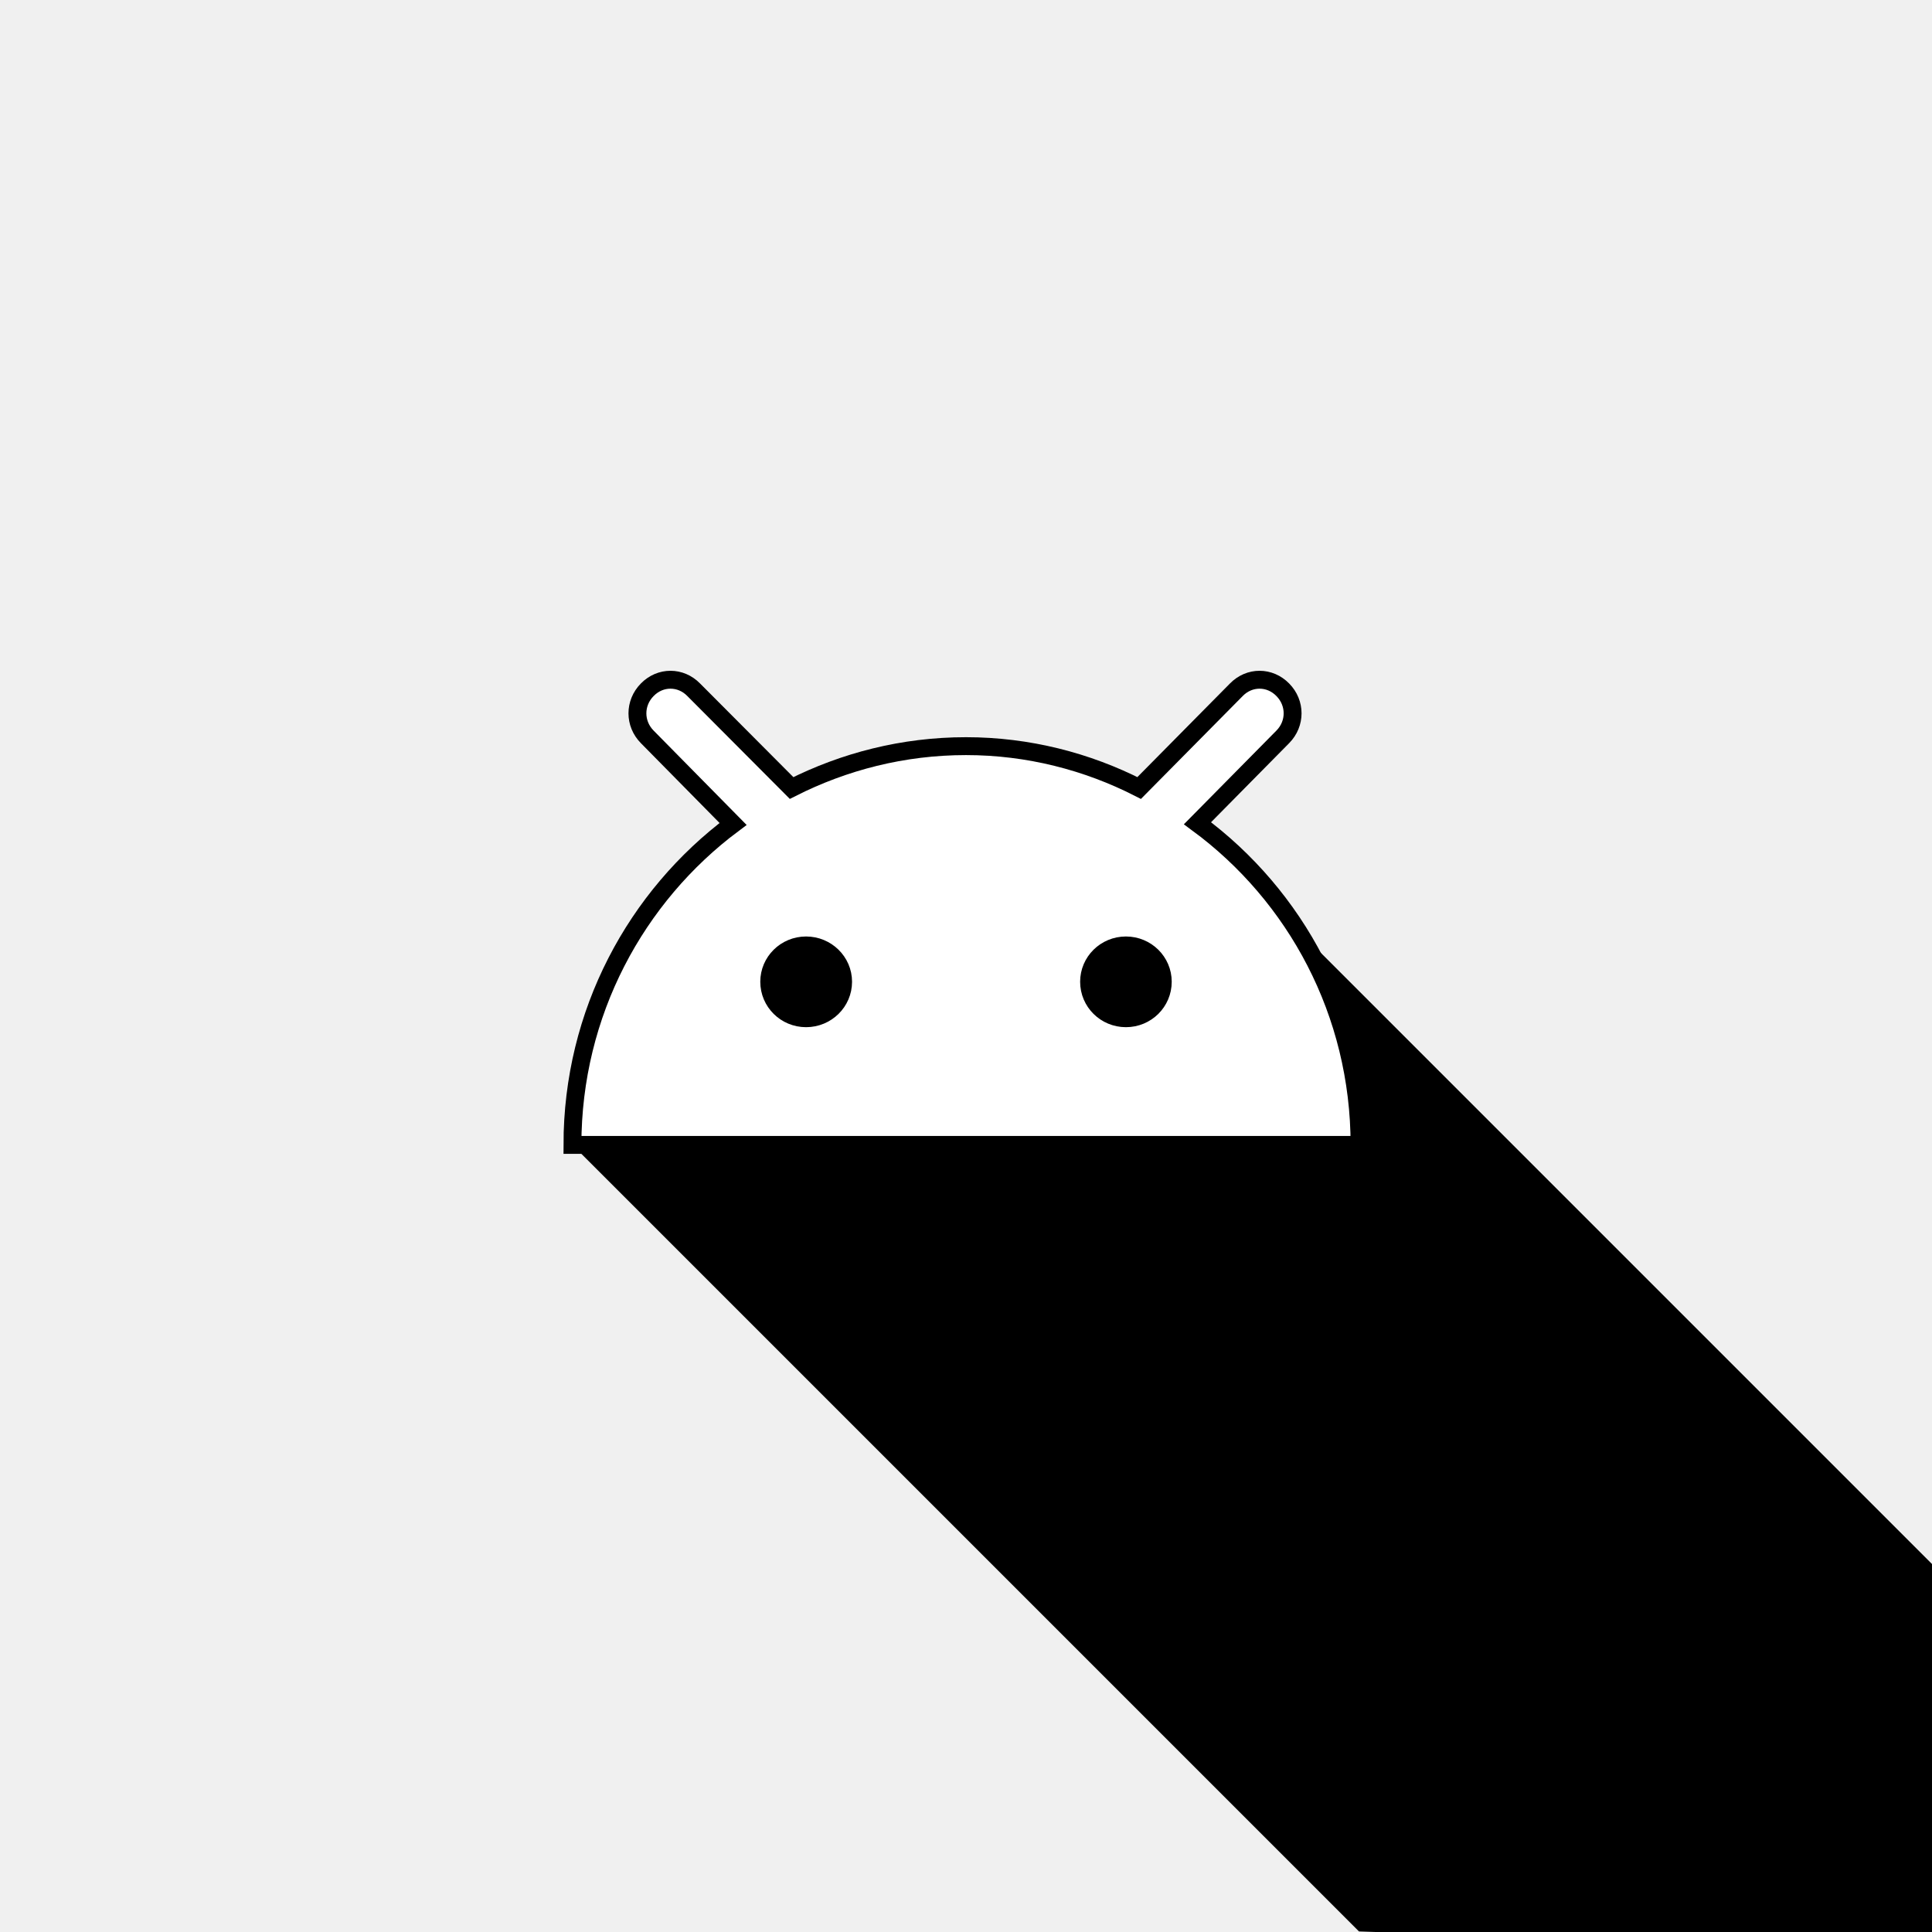
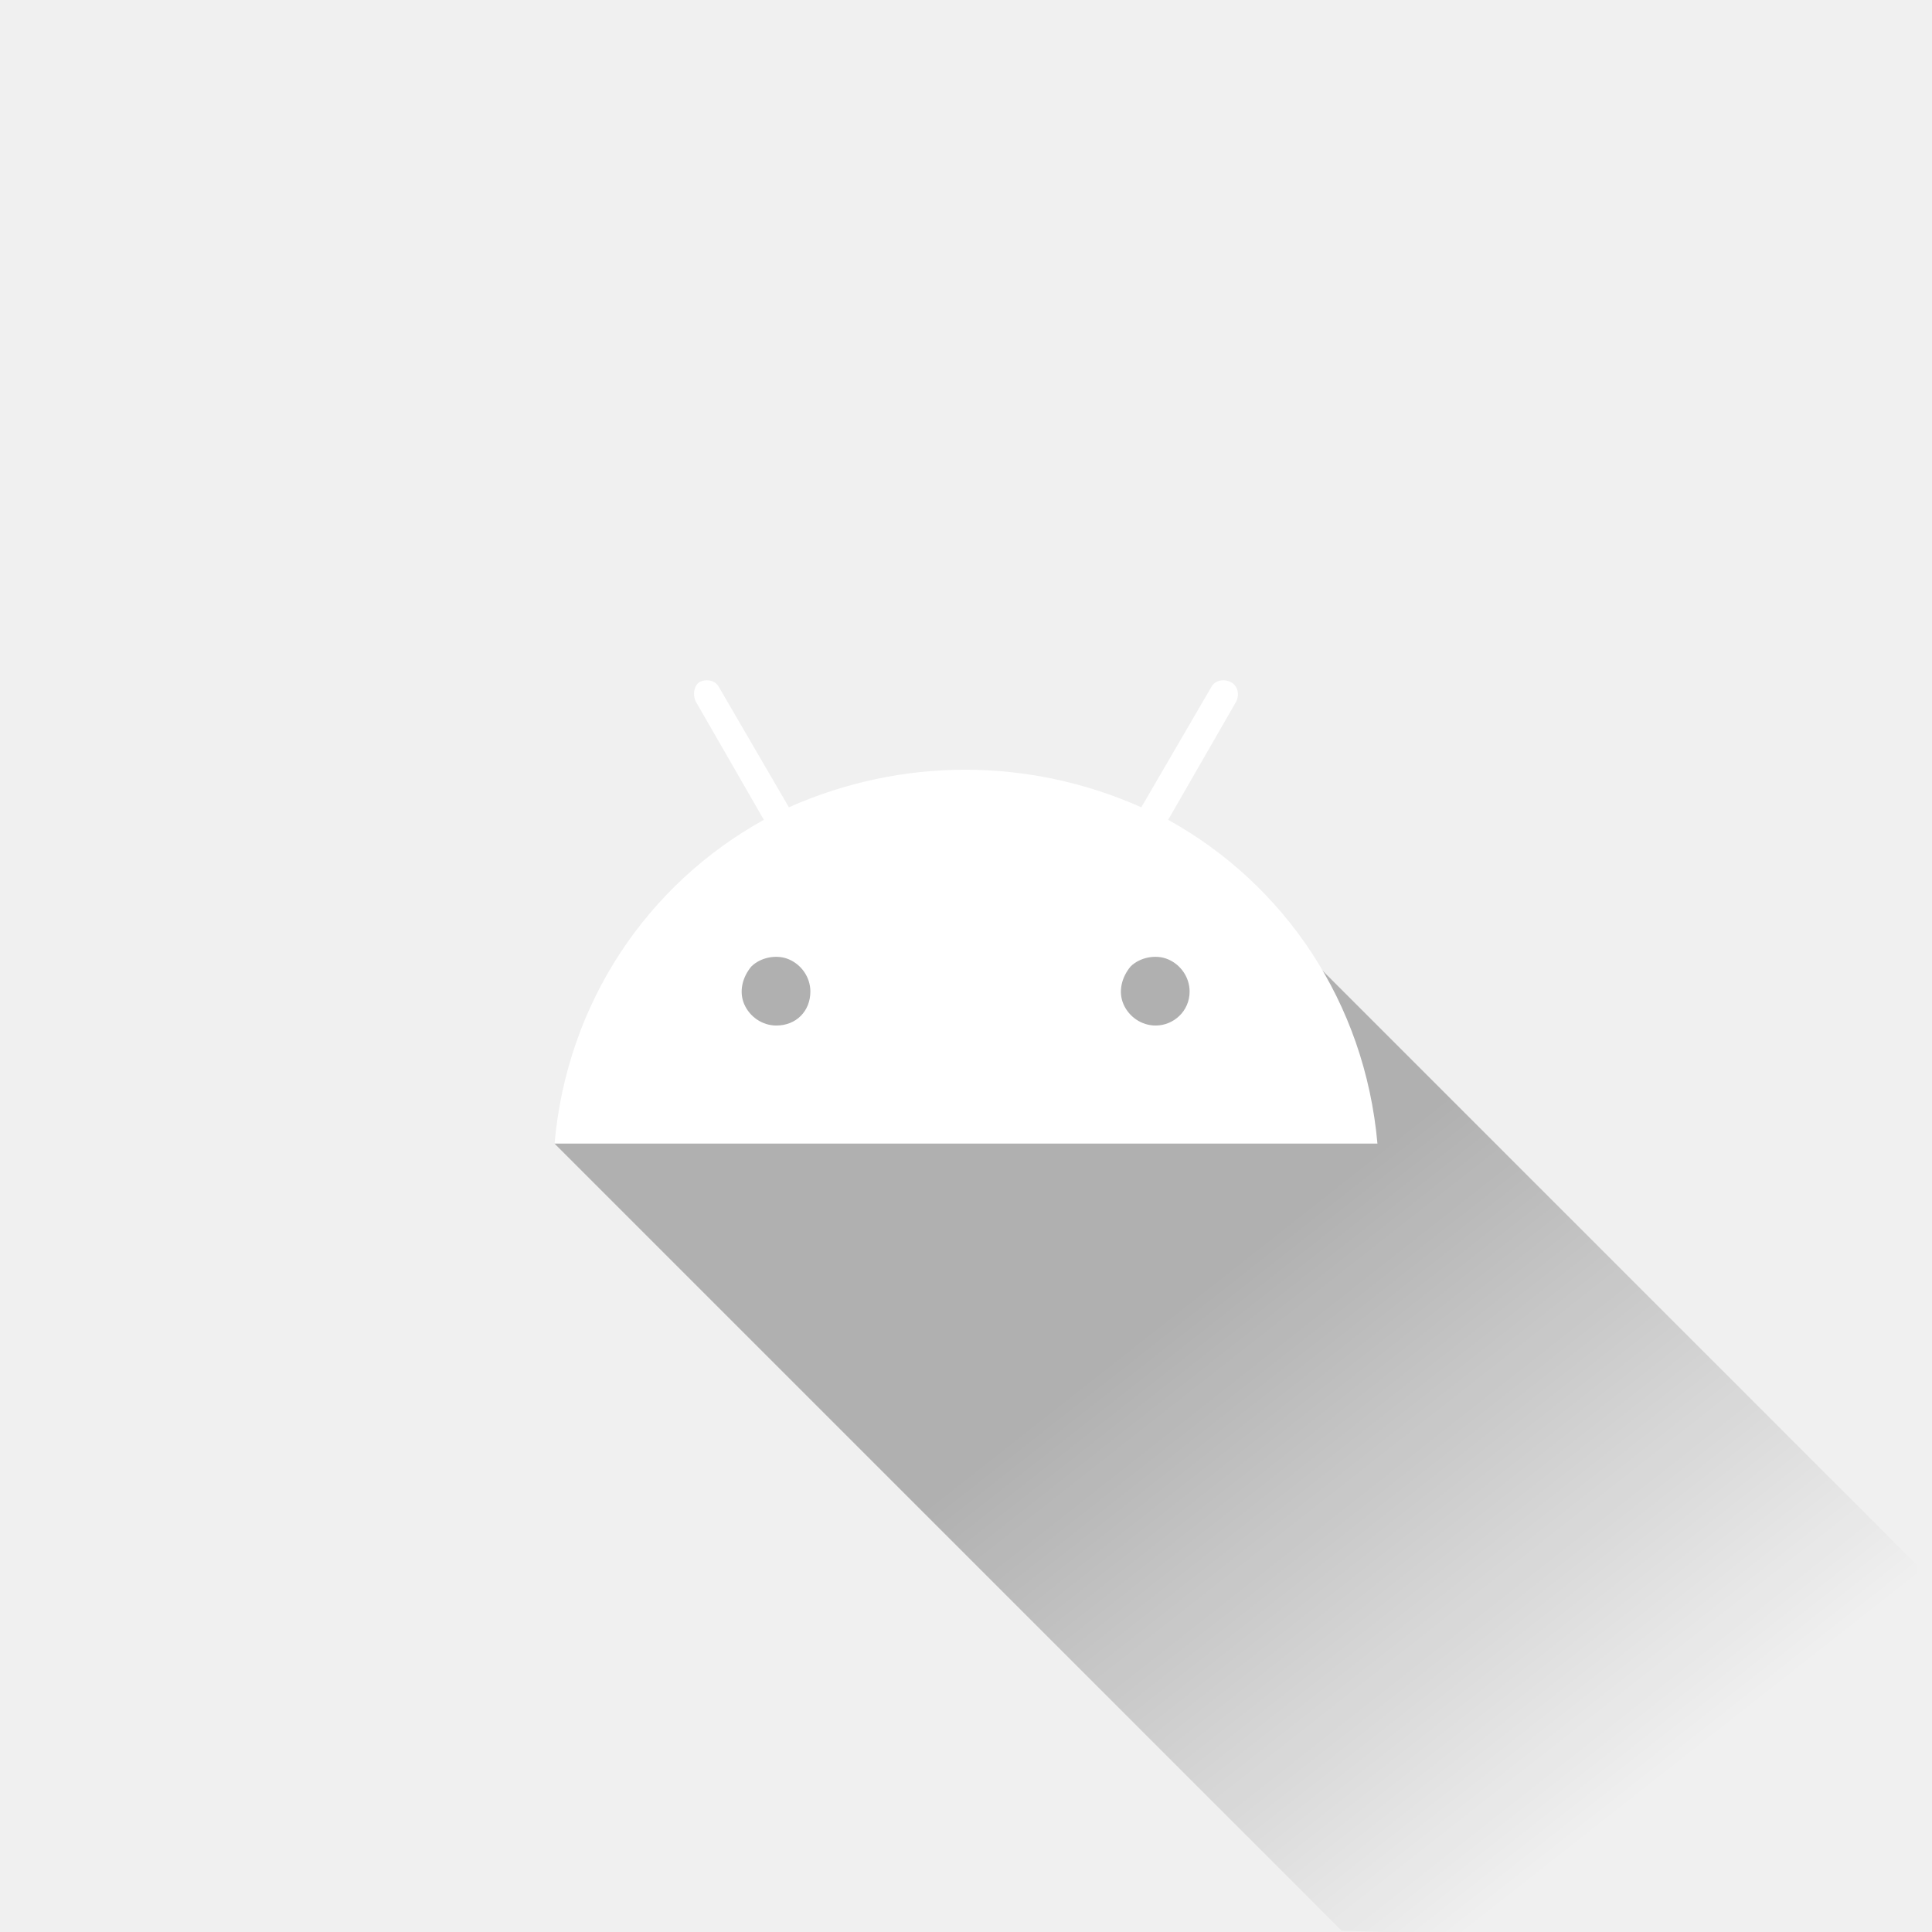
<svg xmlns="http://www.w3.org/2000/svg" width="108.0" height="108.0" viewBox="0 0 108.0 108.0">
  <defs>
-     <linearGradient id="grad0" x1="0.452" y1="0.566" x2="0.728" y2="0.842">
-       <stop offset="0.0%" style="stop-color: #000000;" />
-       <stop offset="100.0%" style="stop-color: #000000;" />
+     <linearGradient id="grad0" x1="0.398" y1="0.459" x2="0.795" y2="0.856">
+       <stop offset="0.0%" style="stop-color: #000000; stop-opacity: 0.267" />
+       <stop offset="100.0%" style="stop-color: #000000; stop-opacity: 0.0" />
    </linearGradient>
  </defs>
-   <path d="M32,64C32,64 38.39,52.99 44.13,50.95C51.37,48.37 70.14,49.57 70.14,49.57L108.26,87.69L108,109.01L75.97,107.97L32,64Z" fill="url(#grad0)" />
-   <path d="M66.94,46.02L66.94,46.02C72.44,50.07 76,56.61 76,64L32,64C32,56.61 35.56,50.11 40.98,46.06L36.18,41.19C35.45,40.45 35.45,39.3 36.18,38.56C36.91,37.81 38.05,37.81 38.78,38.56L44.25,44.05C47.18,42.57 50.48,41.71 54,41.71C57.48,41.71 60.78,42.57 63.68,44.05L69.11,38.56C69.84,37.81 70.98,37.81 71.71,38.56C72.44,39.3 72.44,40.45 71.71,41.19L66.94,46.02ZM62.94,56.92C64.08,56.92 65,56.01 65,54.88C65,53.76 64.08,52.85 62.94,52.85C61.8,52.85 60.88,53.76 60.88,54.88C60.88,56.01 61.8,56.92 62.94,56.92ZM45.06,56.92C46.2,56.92 47.13,56.01 47.13,54.88C47.13,53.76 46.2,52.85 45.06,52.85C43.92,52.85 43,53.76 43,54.88C43,56.01 43.92,56.92 45.06,56.92Z" fill="#ffffff" stroke="#000000" stroke-width="1" />
+   <path d="M31,63.928c0,0 6.4,-11 12.1,-13.1c7.2,-2.6 26,-1.4 26,-1.4l38.1,38.1L107,108.928l-32,-1L31,63.928z" fill="url(#grad0)" />
+   <path d="M65.3,45.828l3.8,-6.6c0.2,-0.4 0.1,-0.9 -0.3,-1.1c-0.4,-0.2 -0.9,-0.1 -1.1,0.3l-3.9,6.7c-6.3,-2.8 -13.4,-2.8 -19.7,0l-3.9,-6.7c-0.2,-0.4 -0.7,-0.5 -1.1,-0.3C38.8,38.328 38.7,38.828 38.9,39.228l3.8,6.6C36.2,49.428 31.7,56.028 31,63.928h46C76.3,56.028 71.8,49.428 65.3,45.828zM43.4,57.328c-0.8,0 -1.5,-0.5 -1.8,-1.2c-0.3,-0.7 -0.1,-1.5 0.4,-2.1c0.5,-0.5 1.4,-0.7 2.1,-0.4c0.7,0.3 1.2,1 1.2,1.8C45.3,56.528 44.5,57.328 43.4,57.328L43.4,57.328zM64.6,57.328c-0.8,0 -1.5,-0.5 -1.8,-1.2s-0.1,-1.5 0.4,-2.1c0.5,-0.5 1.4,-0.7 2.1,-0.4c0.7,0.3 1.2,1 1.2,1.8C66.5,56.528 65.6,57.328 64.6,57.328L64.6,57.328z" fill="#ffffff" fill-opacity="1.0" stroke="#000000" stroke-opacity="0.0" stroke-width="1" />
</svg>
